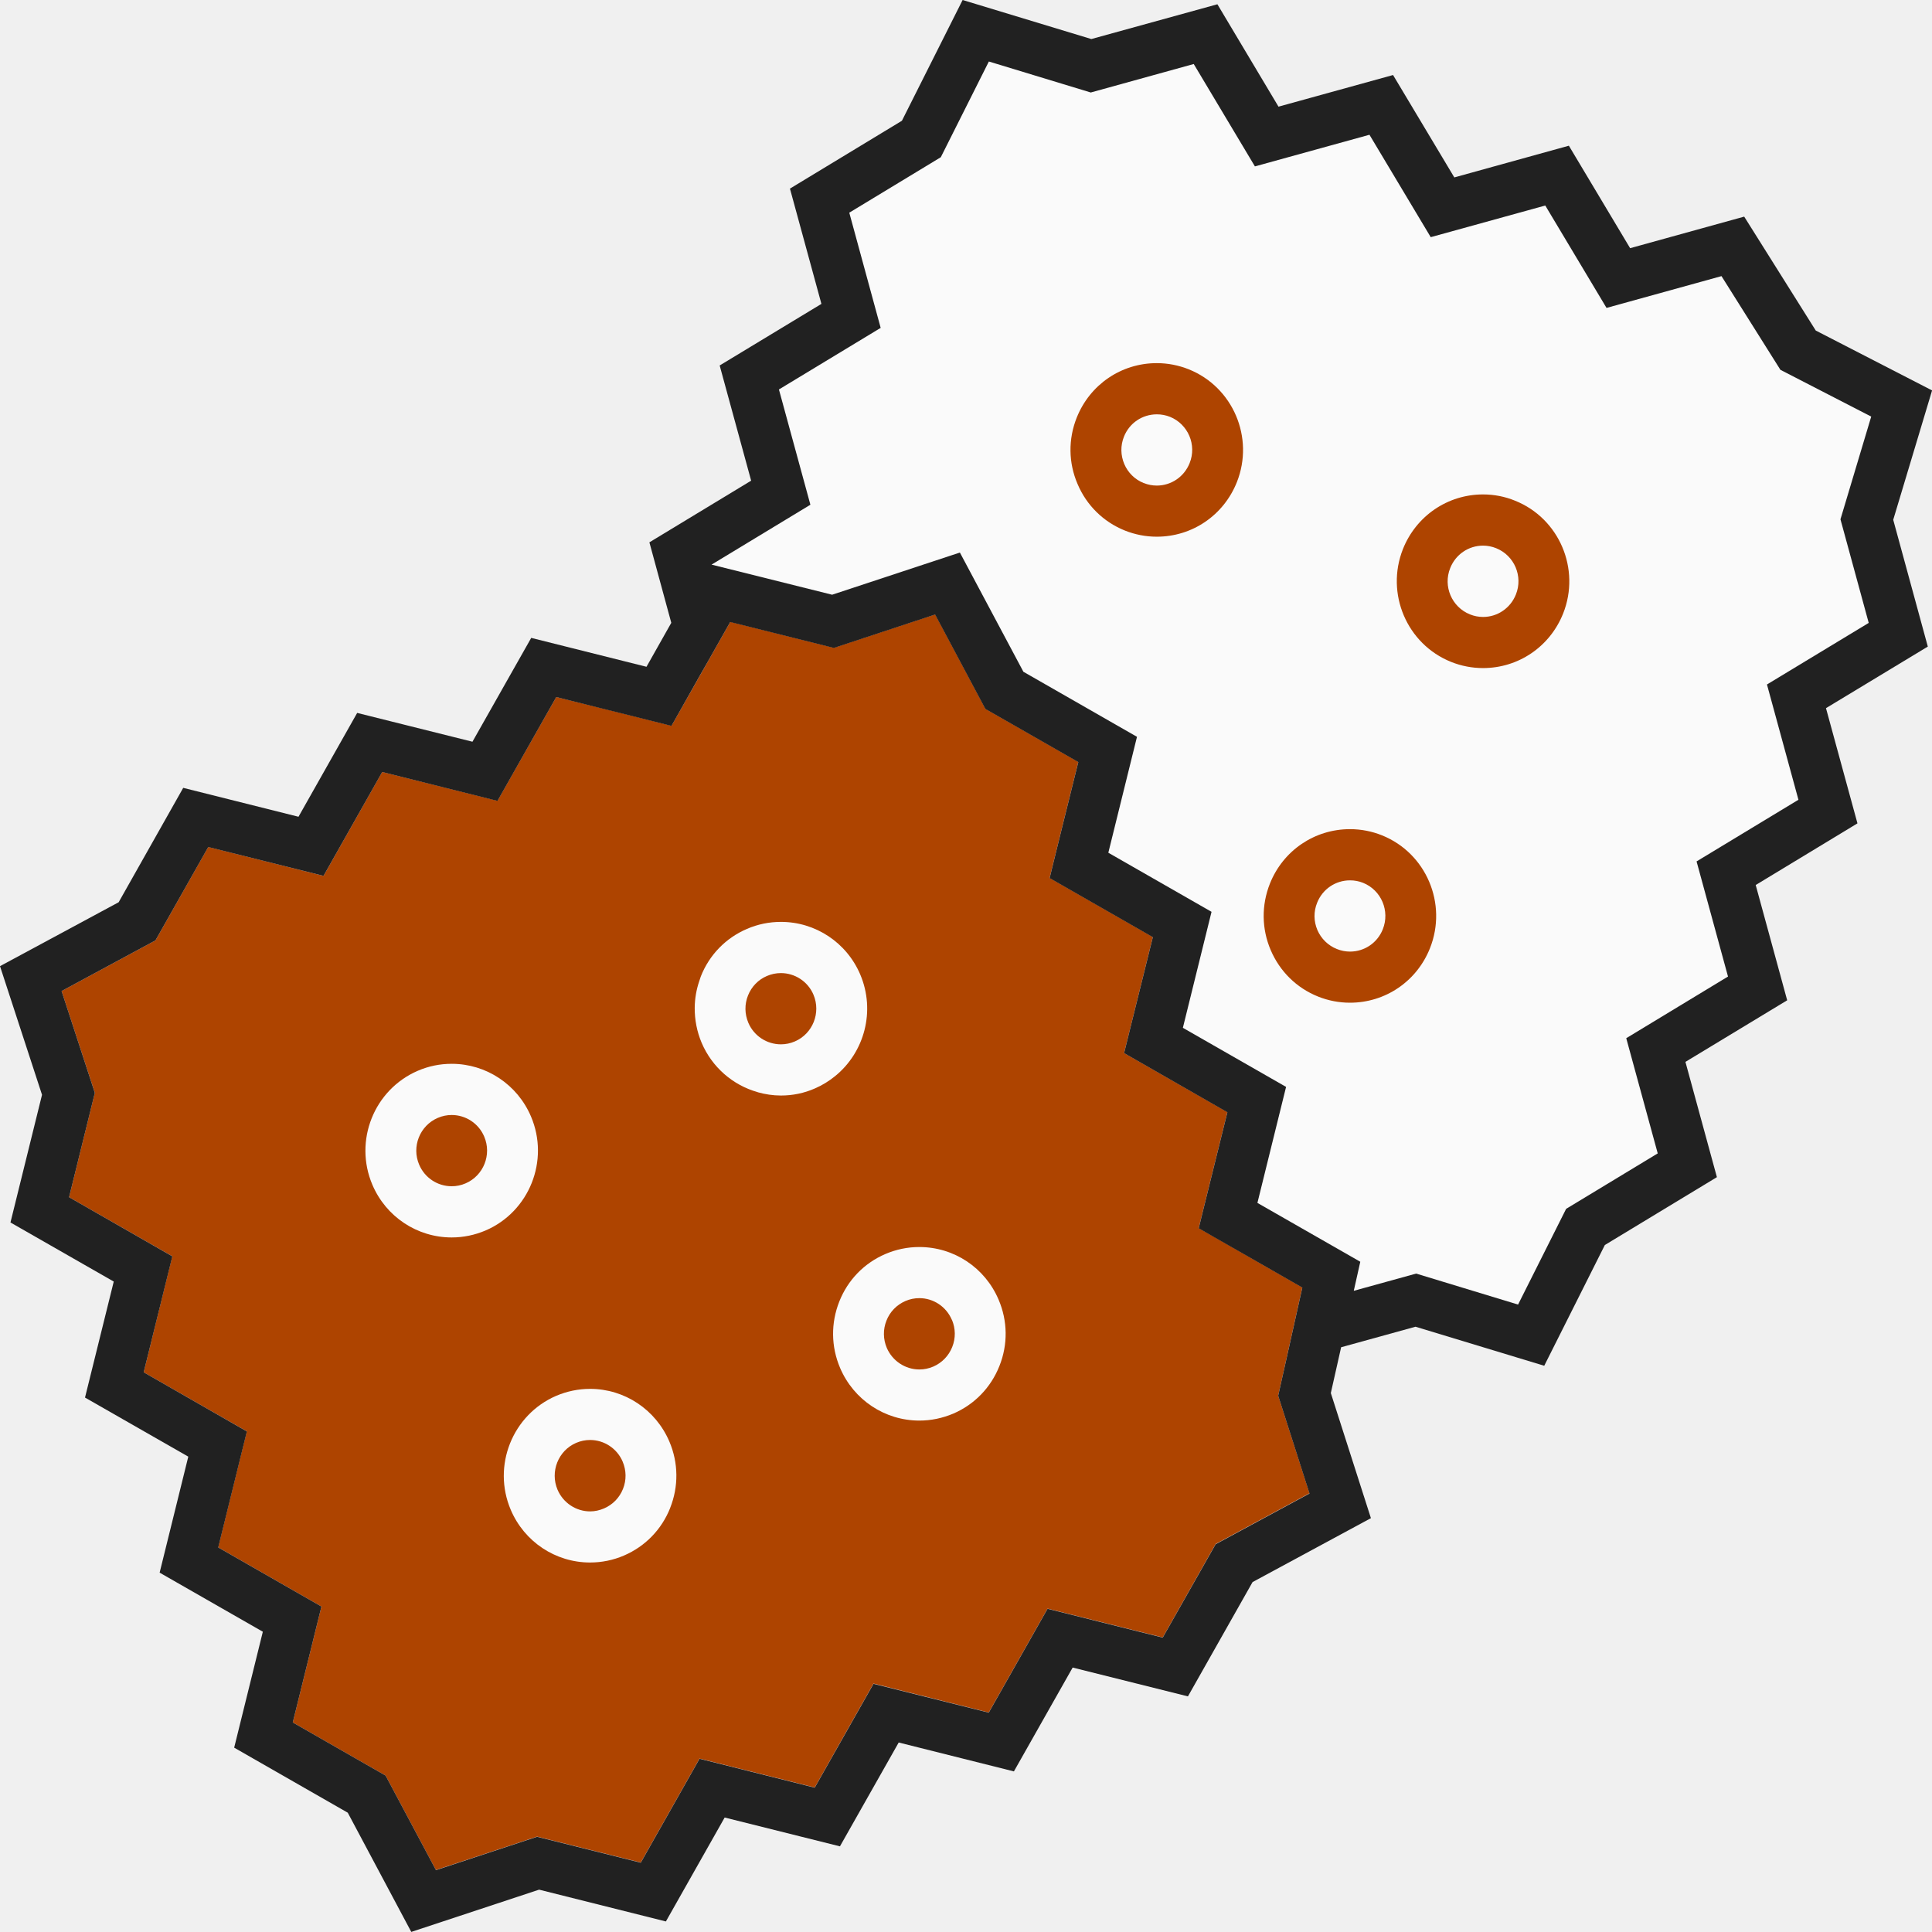
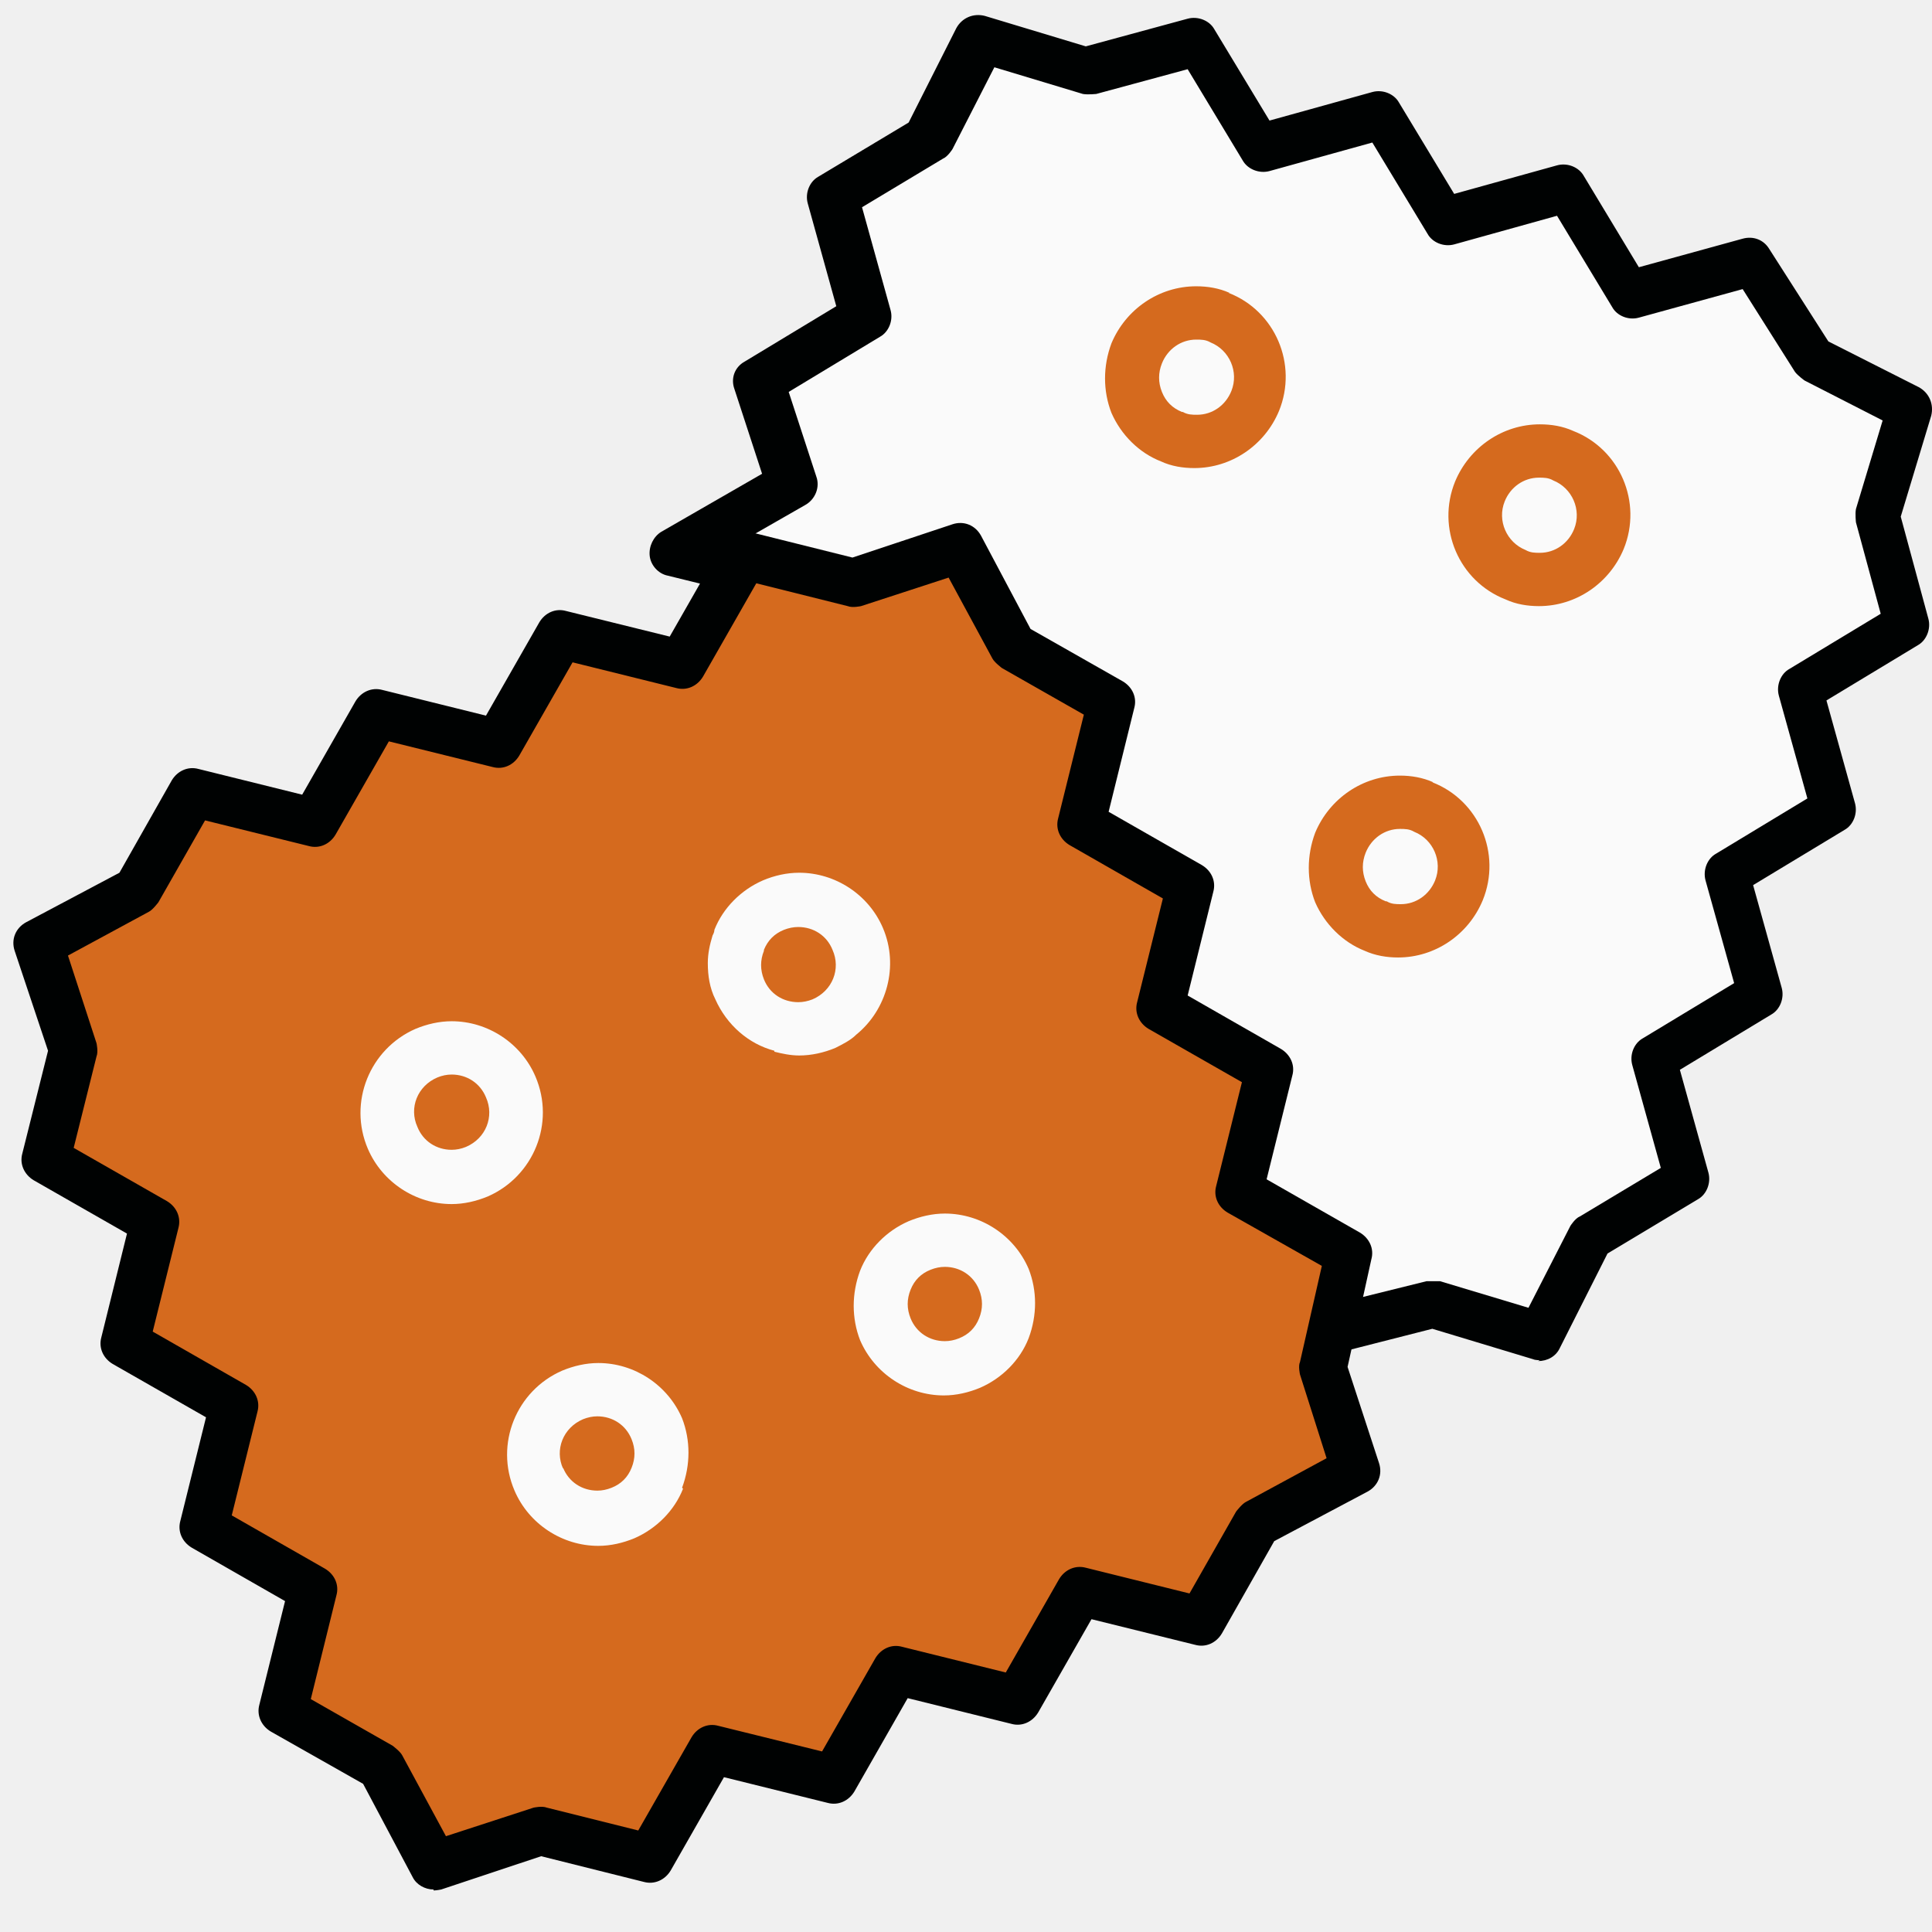
- <svg xmlns="http://www.w3.org/2000/svg" width="24" height="24" viewBox="0 0 24 24" fill="none">
-   <g id="category-icons" clip-path="url(#clip0_1220_3915)">
-     <path id="Vector" d="M22.115 4.592L21.383 3.429L19.955 3.824L19.194 2.551L17.772 2.945L17.011 1.673L15.589 2.065L14.828 0.794L13.548 1.147L12.282 0.763L11.685 1.951L10.548 2.639L10.939 4.071L9.675 4.836L10.066 6.268L8.838 7.012L10.335 7.387L11.922 6.862L12.712 8.343L14.123 9.151L13.767 10.592L15.049 11.326L14.693 12.767L15.975 13.501L15.619 14.942L16.896 15.674L16.816 16.035L17.592 15.82L18.858 16.205L19.455 15.017L20.592 14.328L20.201 12.897L21.465 12.131L21.074 10.699L22.339 9.934L21.948 8.502L23.212 7.737L22.861 6.449L23.244 5.174L22.115 4.592Z" fill="#FAFAFA" />
-     <path id="Vector_2" d="M15.985 16.859L16.085 16.41L16.178 15.993L15.658 15.695L15.077 15.362L14.891 15.256L14.936 15.072L15.247 13.815L13.964 13.081L14.321 11.64L13.039 10.906L13.074 10.763L13.176 10.349L13.395 9.465L12.581 8.999L12.241 8.805L12.231 8.785L11.617 7.632L10.359 8.047L9.072 7.725L9.017 7.822L8.796 8.213L8.691 8.398L8.372 8.962L8.342 9.015L8.3 9.005L7.867 8.896L7.434 8.788L6.91 8.658L6.18 9.947L4.748 9.589L4.019 10.88L2.587 10.521L1.931 11.682L0.765 12.311L1.178 13.575L0.858 14.872L2.14 15.606L1.785 17.047L3.066 17.781L2.71 19.222L3.993 19.957L3.637 21.397L4.79 22.057L5.415 23.23L6.672 22.815L7.96 23.137L8.69 21.846L10.121 22.205L10.851 20.914L12.283 21.273L13.013 19.983L14.444 20.341L15.101 19.18L16.267 18.55L15.878 17.337L15.985 16.859Z" fill="#AE4400" />
-     <path id="Vector_3" d="M23.518 6.458L24.001 4.85L22.556 4.106L21.667 2.691L20.25 3.083L19.489 1.81L18.066 2.204L17.305 0.932L15.882 1.325L15.123 0.053L13.557 0.485L11.958 0L11.204 1.5L9.813 2.343L10.204 3.775L8.94 4.54L9.331 5.971L8.067 6.737L8.339 7.737L8.031 8.283L6.599 7.924L5.869 9.214L4.437 8.856L3.708 10.146L2.276 9.787L1.474 11.208L0 12.002L0.522 13.6L0.13 15.186L1.413 15.92L1.056 17.361L2.339 18.095L1.983 19.536L3.265 20.27L2.909 21.71L4.32 22.518L5.109 23.999L6.697 23.474L8.272 23.869L9.002 22.578L10.434 22.936L11.164 21.646L12.595 22.005L13.325 20.715L14.757 21.073L15.56 19.653L17.03 18.859L16.532 17.305L16.66 16.736L17.584 16.481L19.183 16.966L19.936 15.466L21.328 14.623L20.937 13.191L22.201 12.426L21.81 10.994L23.074 10.228L22.683 8.797L23.948 8.032L23.518 6.456L23.518 6.458ZM21.075 10.699L21.466 12.131L20.202 12.897L20.593 14.328L19.455 15.017L18.858 16.206L17.592 15.821L16.817 16.035L16.898 15.674L15.62 14.943L15.976 13.502L14.694 12.768L15.05 11.327L13.768 10.593L14.124 9.153L12.713 8.345L11.924 6.864L10.337 7.388L8.839 7.014L10.067 6.27L9.676 4.838L10.94 4.073L10.55 2.642L11.687 1.953L12.284 0.764L13.55 1.149L14.829 0.795L15.589 2.067L17.012 1.674L17.773 2.946L19.196 2.553L19.957 3.825L21.385 3.43L22.117 4.594L23.245 5.175L22.863 6.451L23.214 7.738L21.95 8.503L22.341 9.935L21.077 10.7L21.075 10.699ZM5.415 23.23L4.79 22.057L3.637 21.397L3.993 19.957L2.711 19.223L3.067 17.782L1.785 17.047L2.141 15.607L0.858 14.872L1.178 13.576L0.765 12.311L1.931 11.682L2.587 10.522L4.019 10.88L4.748 9.59L6.18 9.949L6.91 8.659L7.433 8.79L7.866 8.898L8.3 9.007L8.341 9.017L8.372 8.963L8.69 8.399L8.795 8.215L9.016 7.824L9.071 7.727L10.359 8.049L11.616 7.634L12.23 8.787L12.241 8.807L12.581 9.001L13.395 9.467L13.176 10.351L13.074 10.765L13.039 10.908L14.321 11.642L13.964 13.082L15.247 13.817L14.936 15.074L14.891 15.258L15.077 15.365L15.658 15.697L16.178 15.995L16.085 16.412L15.985 16.861L15.878 17.338L16.267 18.553L15.101 19.183L14.444 20.343L13.013 19.985L12.283 21.275L10.851 20.917L10.121 22.207L8.69 21.848L7.96 23.139L6.672 22.817L5.415 23.232V23.23Z" fill="#212121" />
-     <path id="Vector_4" d="M14.768 4.588C14.64 4.537 14.506 4.511 14.37 4.511C13.929 4.511 13.539 4.777 13.375 5.189C13.269 5.456 13.272 5.749 13.386 6.013C13.498 6.278 13.707 6.483 13.972 6.59C14.1 6.641 14.233 6.667 14.37 6.667C14.811 6.667 15.201 6.401 15.365 5.989C15.584 5.437 15.317 4.809 14.768 4.588H14.768ZM14.206 6C14.097 5.956 14.012 5.872 13.966 5.764C13.92 5.655 13.918 5.535 13.962 5.425C14.029 5.256 14.189 5.147 14.371 5.147C14.426 5.147 14.481 5.157 14.534 5.178C14.759 5.269 14.869 5.527 14.778 5.753C14.711 5.922 14.55 6.032 14.37 6.032C14.314 6.032 14.259 6.021 14.207 6H14.206Z" fill="#AE4400" />
-     <path id="Vector_5" d="M17.168 10.377C17.041 10.326 16.907 10.3 16.77 10.3C16.329 10.3 15.939 10.566 15.775 10.977C15.669 11.245 15.672 11.538 15.785 11.802C15.898 12.067 16.106 12.272 16.372 12.379C16.499 12.43 16.633 12.456 16.77 12.456C17.21 12.456 17.601 12.19 17.764 11.778C17.983 11.226 17.717 10.598 17.168 10.377ZM16.607 11.789C16.497 11.745 16.412 11.661 16.365 11.553C16.319 11.444 16.317 11.324 16.362 11.214C16.429 11.045 16.59 10.936 16.77 10.936C16.826 10.936 16.881 10.946 16.933 10.967C17.159 11.058 17.268 11.316 17.178 11.543C17.111 11.712 16.951 11.821 16.77 11.821C16.714 11.821 16.659 11.81 16.607 11.789Z" fill="#AE4400" />
-     <path id="Vector_6" d="M18.821 6.22C18.694 6.168 18.56 6.142 18.423 6.142C17.983 6.142 17.592 6.409 17.428 6.82C17.209 7.373 17.476 8.001 18.025 8.222C18.152 8.273 18.286 8.299 18.423 8.299C18.863 8.299 19.254 8.033 19.418 7.621C19.637 7.069 19.37 6.44 18.821 6.22ZM18.26 7.632C18.034 7.541 17.924 7.283 18.015 7.057C18.082 6.888 18.242 6.778 18.423 6.778C18.479 6.778 18.534 6.789 18.586 6.81C18.812 6.901 18.922 7.159 18.831 7.385C18.764 7.554 18.603 7.664 18.423 7.664C18.367 7.664 18.312 7.653 18.26 7.632Z" fill="#AE4400" />
-     <path id="Vector_7" d="M6.596 13.869C6.427 13.472 6.04 13.215 5.611 13.215C5.465 13.215 5.323 13.244 5.189 13.302C4.646 13.537 4.393 14.171 4.626 14.718C4.795 15.115 5.182 15.372 5.611 15.372C5.757 15.372 5.899 15.342 6.033 15.285C6.576 15.051 6.829 14.415 6.596 13.869ZM5.207 14.468C5.111 14.244 5.215 13.983 5.438 13.887C5.493 13.863 5.551 13.851 5.611 13.851C5.787 13.851 5.946 13.956 6.015 14.119C6.111 14.343 6.007 14.604 5.784 14.7C5.729 14.724 5.671 14.736 5.611 14.736C5.435 14.736 5.276 14.631 5.207 14.468Z" fill="#FAFAFA" />
-     <path id="Vector_8" d="M9.412 13.568C9.505 13.594 9.602 13.609 9.701 13.609C9.847 13.609 9.989 13.58 10.123 13.521C10.216 13.481 10.299 13.429 10.374 13.368C10.738 13.073 10.879 12.559 10.686 12.105C10.517 11.708 10.13 11.452 9.701 11.452C9.556 11.452 9.413 11.481 9.279 11.539C9.016 11.652 8.812 11.861 8.706 12.129C8.698 12.15 8.692 12.171 8.685 12.192C8.649 12.299 8.631 12.409 8.63 12.52C8.629 12.667 8.657 12.814 8.716 12.954C8.846 13.259 9.105 13.481 9.412 13.567V13.568ZM9.292 12.366C9.336 12.256 9.419 12.17 9.527 12.124C9.583 12.1 9.641 12.088 9.7 12.088C9.876 12.088 10.036 12.193 10.105 12.356C10.2 12.58 10.097 12.841 9.874 12.937C9.818 12.961 9.76 12.973 9.701 12.973C9.525 12.973 9.365 12.868 9.296 12.705C9.25 12.596 9.248 12.476 9.292 12.366H9.292Z" fill="#FAFAFA" />
-     <path id="Vector_9" d="M8.325 18.732C8.431 18.465 8.428 18.172 8.315 17.907C8.145 17.51 7.759 17.253 7.33 17.253C7.184 17.253 7.042 17.283 6.908 17.34C6.365 17.575 6.112 18.21 6.345 18.756C6.514 19.153 6.901 19.41 7.33 19.41C7.475 19.41 7.618 19.381 7.752 19.323C8.015 19.21 8.219 19 8.325 18.733V18.732ZM6.926 18.506C6.831 18.282 6.934 18.02 7.157 17.924C7.213 17.9 7.271 17.888 7.33 17.888C7.506 17.888 7.666 17.994 7.735 18.157C7.781 18.266 7.783 18.386 7.739 18.496C7.695 18.606 7.612 18.691 7.504 18.738C7.448 18.762 7.39 18.775 7.331 18.775C7.155 18.775 6.996 18.669 6.926 18.506V18.506Z" fill="#FAFAFA" />
-     <path id="Vector_10" d="M10.426 16.168C10.32 16.436 10.323 16.728 10.436 16.993C10.605 17.39 10.992 17.647 11.421 17.647C11.566 17.647 11.708 17.617 11.843 17.56C12.105 17.447 12.309 17.237 12.415 16.969C12.522 16.702 12.518 16.409 12.405 16.145C12.236 15.747 11.85 15.491 11.42 15.491C11.275 15.491 11.133 15.52 10.998 15.578C10.735 15.691 10.532 15.9 10.426 16.168ZM11.825 16.394C11.871 16.503 11.873 16.623 11.829 16.733C11.785 16.843 11.702 16.929 11.594 16.976C11.538 17 11.48 17.012 11.421 17.012C11.245 17.012 11.086 16.906 11.016 16.744C10.97 16.635 10.968 16.515 11.012 16.405C11.055 16.295 11.139 16.209 11.247 16.162C11.302 16.138 11.36 16.126 11.42 16.126C11.596 16.126 11.755 16.232 11.824 16.395L11.825 16.394Z" fill="#FAFAFA" />
+ <svg xmlns="http://www.w3.org/2000/svg" width="22" height="22" viewBox="0 0 22 22" fill="none">
+   <g id="Group">
+     <path id="Vector" d="M20.527 3.91L19.822 2.793L18.435 3.173L17.698 1.948L16.321 2.327L15.583 1.102L14.207 1.482L13.48 0.257L12.233 0.603L11.008 0.235L10.434 1.373L9.339 2.035L9.718 3.411L8.493 4.149L8.873 5.525L7.68 6.241L9.133 6.599L10.662 6.089L11.431 7.52L12.797 8.29L12.45 9.678L13.686 10.382L13.35 11.77L14.586 12.475L14.239 13.863L15.475 14.567L15.399 14.914L16.147 14.708L17.372 15.077L17.947 13.928L19.053 13.266L18.673 11.889L19.898 11.163L19.519 9.786L20.744 9.049L20.364 7.672L21.59 6.935L21.243 5.699L21.611 4.474L20.527 3.91Z" fill="#FAFAFA" />
+     <path id="Vector_2" d="M17.535 15.489C17.535 15.489 17.481 15.489 17.459 15.478L16.31 15.131L15.247 15.402C15.096 15.434 14.955 15.348 14.911 15.207C14.879 15.055 14.966 14.914 15.107 14.871L16.245 14.589C16.245 14.589 16.342 14.589 16.397 14.589L17.405 14.892L17.882 13.96C17.882 13.96 17.936 13.873 17.99 13.852L18.912 13.299L18.587 12.128C18.554 12.008 18.608 11.879 18.706 11.824L19.747 11.195L19.421 10.025C19.389 9.905 19.443 9.775 19.541 9.721L20.581 9.092L20.256 7.921C20.224 7.802 20.278 7.672 20.375 7.618L21.416 6.989L21.134 5.948C21.134 5.948 21.123 5.851 21.134 5.796L21.438 4.788L20.549 4.333C20.549 4.333 20.473 4.279 20.44 4.235L19.844 3.292L18.662 3.617C18.543 3.65 18.413 3.596 18.359 3.498L17.73 2.457L16.559 2.783C16.44 2.815 16.31 2.761 16.256 2.663L15.627 1.623L14.456 1.948C14.337 1.98 14.207 1.926 14.152 1.829L13.524 0.788L12.483 1.07C12.483 1.07 12.385 1.08 12.331 1.07L11.323 0.766L10.846 1.698C10.846 1.698 10.792 1.785 10.737 1.807L9.816 2.36L10.141 3.531C10.174 3.65 10.119 3.78 10.022 3.834L8.981 4.463L9.296 5.428C9.339 5.547 9.285 5.688 9.165 5.753L8.407 6.187C8.558 6.219 8.645 6.371 8.602 6.523C8.569 6.675 8.417 6.761 8.266 6.718L7.604 6.555C7.496 6.534 7.409 6.436 7.398 6.328C7.387 6.219 7.442 6.111 7.528 6.057L8.678 5.395L8.363 4.43C8.32 4.311 8.363 4.181 8.482 4.116L9.523 3.487L9.198 2.316C9.165 2.197 9.22 2.067 9.317 2.013L10.347 1.395L10.889 0.322C10.954 0.202 11.084 0.148 11.214 0.181L12.364 0.528L13.524 0.213C13.643 0.181 13.773 0.235 13.827 0.332L14.456 1.373L15.627 1.048C15.746 1.015 15.876 1.07 15.93 1.167L16.559 2.208L17.73 1.883C17.849 1.85 17.979 1.904 18.034 2.002L18.662 3.043L19.844 2.718C19.963 2.685 20.083 2.728 20.148 2.837L20.82 3.888L21.85 4.409C21.969 4.474 22.023 4.604 21.991 4.734L21.644 5.883L21.958 7.043C21.991 7.162 21.936 7.293 21.839 7.347L20.798 7.976L21.123 9.146C21.156 9.266 21.102 9.396 21.004 9.45L19.963 10.079L20.289 11.25C20.321 11.369 20.267 11.499 20.169 11.553L19.129 12.182L19.454 13.353C19.486 13.472 19.432 13.602 19.335 13.656L18.305 14.274L17.763 15.348C17.719 15.445 17.622 15.499 17.513 15.499L17.535 15.489Z" fill="#000202" />
+     <path id="Vector_3" d="M15.171 15.131L15.269 14.708L15.367 14.307L14.857 14.014L14.293 13.7L14.12 13.591L14.163 13.418L14.456 12.215L13.22 11.499L13.567 10.122L12.32 9.417L12.364 9.277L12.461 8.875L12.667 8.03L11.887 7.585L11.55 7.39L11.54 7.379L10.954 6.263L9.729 6.664L8.482 6.36L8.439 6.447L8.222 6.826L8.125 7L7.81 7.542L7.778 7.596L7.745 7.585L7.322 7.477L6.9 7.379L6.401 7.249L5.685 8.496L4.308 8.149L3.604 9.385L2.216 9.049L1.576 10.155L0.449 10.762L0.85 11.976L0.547 13.223L1.782 13.928L1.436 15.315L2.682 16.02L2.335 17.408L3.571 18.112L3.235 19.5L4.341 20.129L4.948 21.256L6.162 20.866L7.409 21.169L8.114 19.934L9.501 20.27L10.206 19.034L11.594 19.381L12.299 18.134L13.686 18.481L14.315 17.364L15.443 16.757L15.074 15.597L15.171 15.131Z" fill="#D56A1E" />
+     <path id="Vector_4" d="M4.937 21.516C4.84 21.516 4.742 21.462 4.699 21.375L4.135 20.313L3.083 19.717C2.975 19.652 2.921 19.532 2.953 19.413L3.246 18.232L2.184 17.624C2.075 17.559 2.021 17.44 2.053 17.321L2.346 16.139L1.284 15.532C1.175 15.467 1.121 15.348 1.154 15.228L1.446 14.047L0.384 13.44C0.276 13.375 0.221 13.255 0.254 13.136L0.547 11.965L0.167 10.827C0.124 10.697 0.178 10.567 0.297 10.502L1.36 9.938L1.956 8.886C2.021 8.778 2.14 8.724 2.259 8.756L3.441 9.049L4.048 7.986C4.113 7.878 4.233 7.824 4.352 7.856L5.534 8.149L6.141 7.087C6.206 6.978 6.325 6.924 6.444 6.957L7.626 7.249L8.233 6.187C8.298 6.078 8.417 6.024 8.537 6.057L9.707 6.349L10.846 5.97C10.976 5.927 11.106 5.981 11.171 6.1L11.735 7.162L12.786 7.759C12.895 7.824 12.949 7.943 12.916 8.062L12.624 9.244L13.686 9.851C13.795 9.916 13.849 10.035 13.816 10.155L13.524 11.336L14.586 11.944C14.694 12.009 14.749 12.128 14.716 12.247L14.423 13.429L15.486 14.036C15.594 14.101 15.649 14.22 15.616 14.339L15.432 15.174L15.345 15.565L15.703 16.66C15.746 16.79 15.692 16.92 15.573 16.985L14.51 17.549L13.914 18.6C13.849 18.709 13.73 18.763 13.61 18.73L12.429 18.438L11.822 19.5C11.757 19.608 11.637 19.663 11.518 19.63L10.336 19.337L9.729 20.4C9.664 20.508 9.545 20.562 9.426 20.53L8.244 20.237L7.637 21.3C7.572 21.408 7.452 21.462 7.333 21.43L6.162 21.137L5.024 21.516C5.024 21.516 4.97 21.527 4.937 21.527V21.516ZM3.539 19.348L4.471 19.879C4.471 19.879 4.558 19.944 4.58 19.988L5.078 20.909L6.076 20.584C6.076 20.584 6.173 20.562 6.227 20.584L7.268 20.844L7.875 19.782C7.94 19.673 8.06 19.619 8.179 19.652L9.361 19.944L9.968 18.882C10.033 18.774 10.152 18.719 10.271 18.752L11.453 19.045L12.06 17.982C12.125 17.874 12.244 17.82 12.364 17.852L13.545 18.145L14.076 17.212C14.076 17.212 14.142 17.126 14.185 17.104L15.106 16.605L14.803 15.651C14.803 15.651 14.781 15.554 14.803 15.51L15.052 14.415L13.979 13.808C13.87 13.743 13.816 13.624 13.849 13.505L14.142 12.323L13.079 11.716C12.971 11.651 12.916 11.531 12.949 11.412L13.242 10.231L12.179 9.623C12.071 9.558 12.017 9.439 12.049 9.32L12.342 8.138L11.409 7.607C11.409 7.607 11.323 7.542 11.301 7.499L10.802 6.577L9.805 6.902C9.805 6.902 9.707 6.924 9.653 6.902L8.612 6.642L8.005 7.705C7.94 7.813 7.821 7.867 7.702 7.835L6.52 7.542L5.913 8.604C5.848 8.713 5.729 8.767 5.609 8.734L4.428 8.442L3.821 9.504C3.756 9.613 3.636 9.667 3.517 9.634L2.335 9.342L1.804 10.274C1.804 10.274 1.739 10.361 1.696 10.382L0.774 10.881L1.099 11.879C1.099 11.879 1.121 11.976 1.099 12.03L0.839 13.071L1.902 13.678C2.01 13.743 2.064 13.862 2.032 13.982L1.739 15.163L2.802 15.771C2.91 15.836 2.964 15.955 2.932 16.074L2.639 17.256L3.701 17.863C3.81 17.928 3.864 18.047 3.831 18.166L3.539 19.348Z" fill="#000202" />
+     <path id="Vector_5" d="M14.001 3.335C13.881 3.281 13.751 3.26 13.621 3.26C13.198 3.26 12.819 3.52 12.656 3.91C12.559 4.17 12.559 4.452 12.656 4.701C12.765 4.951 12.971 5.157 13.22 5.254C13.339 5.309 13.469 5.33 13.6 5.33C14.022 5.33 14.402 5.07 14.564 4.68C14.781 4.149 14.521 3.541 13.99 3.335H14.001ZM13.459 4.691C13.35 4.647 13.274 4.571 13.231 4.463C13.188 4.355 13.188 4.246 13.231 4.138C13.296 3.975 13.448 3.867 13.621 3.867C13.675 3.867 13.73 3.867 13.784 3.899C14.001 3.986 14.109 4.235 14.022 4.452C13.957 4.615 13.806 4.723 13.632 4.723C13.578 4.723 13.524 4.723 13.469 4.691H13.459Z" fill="#D56A1E" />
+     <path id="Vector_6" d="M16.321 8.908C16.201 8.854 16.071 8.832 15.941 8.832C15.518 8.832 15.139 9.092 14.976 9.483C14.879 9.743 14.879 10.025 14.976 10.274C15.085 10.523 15.291 10.729 15.54 10.827C15.659 10.881 15.79 10.903 15.92 10.903C16.342 10.903 16.722 10.643 16.884 10.252C17.101 9.721 16.841 9.114 16.31 8.908H16.321ZM15.779 10.263C15.67 10.22 15.594 10.144 15.551 10.036C15.508 9.927 15.508 9.819 15.551 9.71C15.616 9.548 15.768 9.439 15.941 9.439C15.995 9.439 16.05 9.439 16.104 9.472C16.321 9.558 16.429 9.808 16.342 10.025C16.277 10.187 16.126 10.296 15.952 10.296C15.898 10.296 15.844 10.296 15.79 10.263H15.779Z" fill="#D56A1E" />
+     <path id="Vector_7" d="M17.914 4.907C17.795 4.853 17.665 4.832 17.535 4.832C17.112 4.832 16.733 5.092 16.57 5.482C16.353 6.013 16.613 6.62 17.145 6.826C17.264 6.881 17.394 6.902 17.524 6.902C17.947 6.902 18.326 6.642 18.489 6.252C18.706 5.721 18.446 5.113 17.914 4.907ZM17.372 6.263C17.155 6.176 17.047 5.927 17.134 5.71C17.199 5.547 17.351 5.439 17.524 5.439C17.578 5.439 17.633 5.439 17.687 5.471C17.904 5.558 18.012 5.807 17.925 6.024C17.86 6.187 17.708 6.295 17.535 6.295C17.481 6.295 17.427 6.295 17.372 6.263Z" fill="#D56A1E" />
+     <path id="Vector_8" d="M6.097 12.258C5.935 11.879 5.555 11.629 5.143 11.629C5.002 11.629 4.861 11.662 4.731 11.716C4.211 11.944 3.962 12.551 4.189 13.082C4.352 13.461 4.731 13.711 5.143 13.711C5.284 13.711 5.425 13.678 5.555 13.624C6.076 13.396 6.325 12.789 6.097 12.258ZM4.753 12.832C4.655 12.616 4.753 12.366 4.981 12.269C5.035 12.247 5.089 12.236 5.143 12.236C5.317 12.236 5.468 12.334 5.534 12.496C5.631 12.713 5.534 12.963 5.306 13.06C5.252 13.082 5.197 13.093 5.143 13.093C4.97 13.093 4.818 12.995 4.753 12.832Z" fill="#FAFAFA" />
+     <path id="Vector_9" d="M8.818 11.976C8.905 11.998 9.003 12.019 9.1 12.019C9.241 12.019 9.382 11.987 9.512 11.933C9.599 11.889 9.686 11.846 9.751 11.781C10.098 11.499 10.239 11 10.054 10.567C9.892 10.187 9.512 9.938 9.1 9.938C8.959 9.938 8.818 9.97 8.688 10.025C8.439 10.133 8.233 10.339 8.135 10.588C8.135 10.61 8.125 10.632 8.114 10.653C8.081 10.762 8.06 10.859 8.06 10.968C8.06 11.109 8.081 11.25 8.146 11.38C8.276 11.672 8.526 11.889 8.818 11.965V11.976ZM8.699 10.816C8.743 10.708 8.818 10.632 8.927 10.588C8.981 10.567 9.035 10.556 9.09 10.556C9.263 10.556 9.415 10.653 9.48 10.816C9.577 11.033 9.48 11.282 9.252 11.38C9.198 11.401 9.144 11.412 9.09 11.412C8.916 11.412 8.764 11.315 8.699 11.152C8.656 11.044 8.656 10.935 8.699 10.827V10.816Z" fill="#FAFAFA" />
+     <path id="Vector_10" d="M7.767 16.941C7.864 16.681 7.864 16.399 7.767 16.15C7.604 15.771 7.225 15.521 6.813 15.521C6.672 15.521 6.531 15.554 6.401 15.608C5.88 15.835 5.631 16.443 5.859 16.974C6.021 17.353 6.401 17.603 6.813 17.603C6.954 17.603 7.095 17.57 7.225 17.516C7.474 17.407 7.68 17.202 7.778 16.952L7.767 16.941ZM6.412 16.724C6.314 16.508 6.412 16.258 6.639 16.161C6.694 16.139 6.748 16.128 6.802 16.128C6.975 16.128 7.127 16.226 7.192 16.389C7.236 16.497 7.236 16.605 7.192 16.714C7.149 16.822 7.073 16.898 6.965 16.941C6.91 16.963 6.856 16.974 6.802 16.974C6.629 16.974 6.477 16.876 6.412 16.714V16.724Z" fill="#FAFAFA" />
+     <path id="Vector_11" d="M9.794 14.47C9.697 14.73 9.697 15.012 9.794 15.261C9.957 15.64 10.336 15.89 10.748 15.89C10.889 15.89 11.03 15.857 11.16 15.803C11.409 15.695 11.616 15.489 11.713 15.239C11.811 14.979 11.811 14.697 11.713 14.448C11.55 14.068 11.171 13.819 10.759 13.819C10.618 13.819 10.477 13.852 10.347 13.906C10.098 14.014 9.892 14.22 9.794 14.47ZM11.149 14.686C11.193 14.795 11.193 14.903 11.149 15.012C11.106 15.12 11.03 15.196 10.922 15.239C10.867 15.261 10.813 15.272 10.759 15.272C10.586 15.272 10.434 15.174 10.369 15.012C10.325 14.903 10.325 14.795 10.369 14.686C10.412 14.578 10.488 14.502 10.596 14.459C10.651 14.437 10.705 14.426 10.759 14.426C10.932 14.426 11.084 14.524 11.149 14.686Z" fill="#FAFAFA" />
  </g>
-   <defs>
-     <clipPath id="clip0_1220_3915">
-       <rect width="24" height="24" fill="white" />
-     </clipPath>
-   </defs>
</svg>
